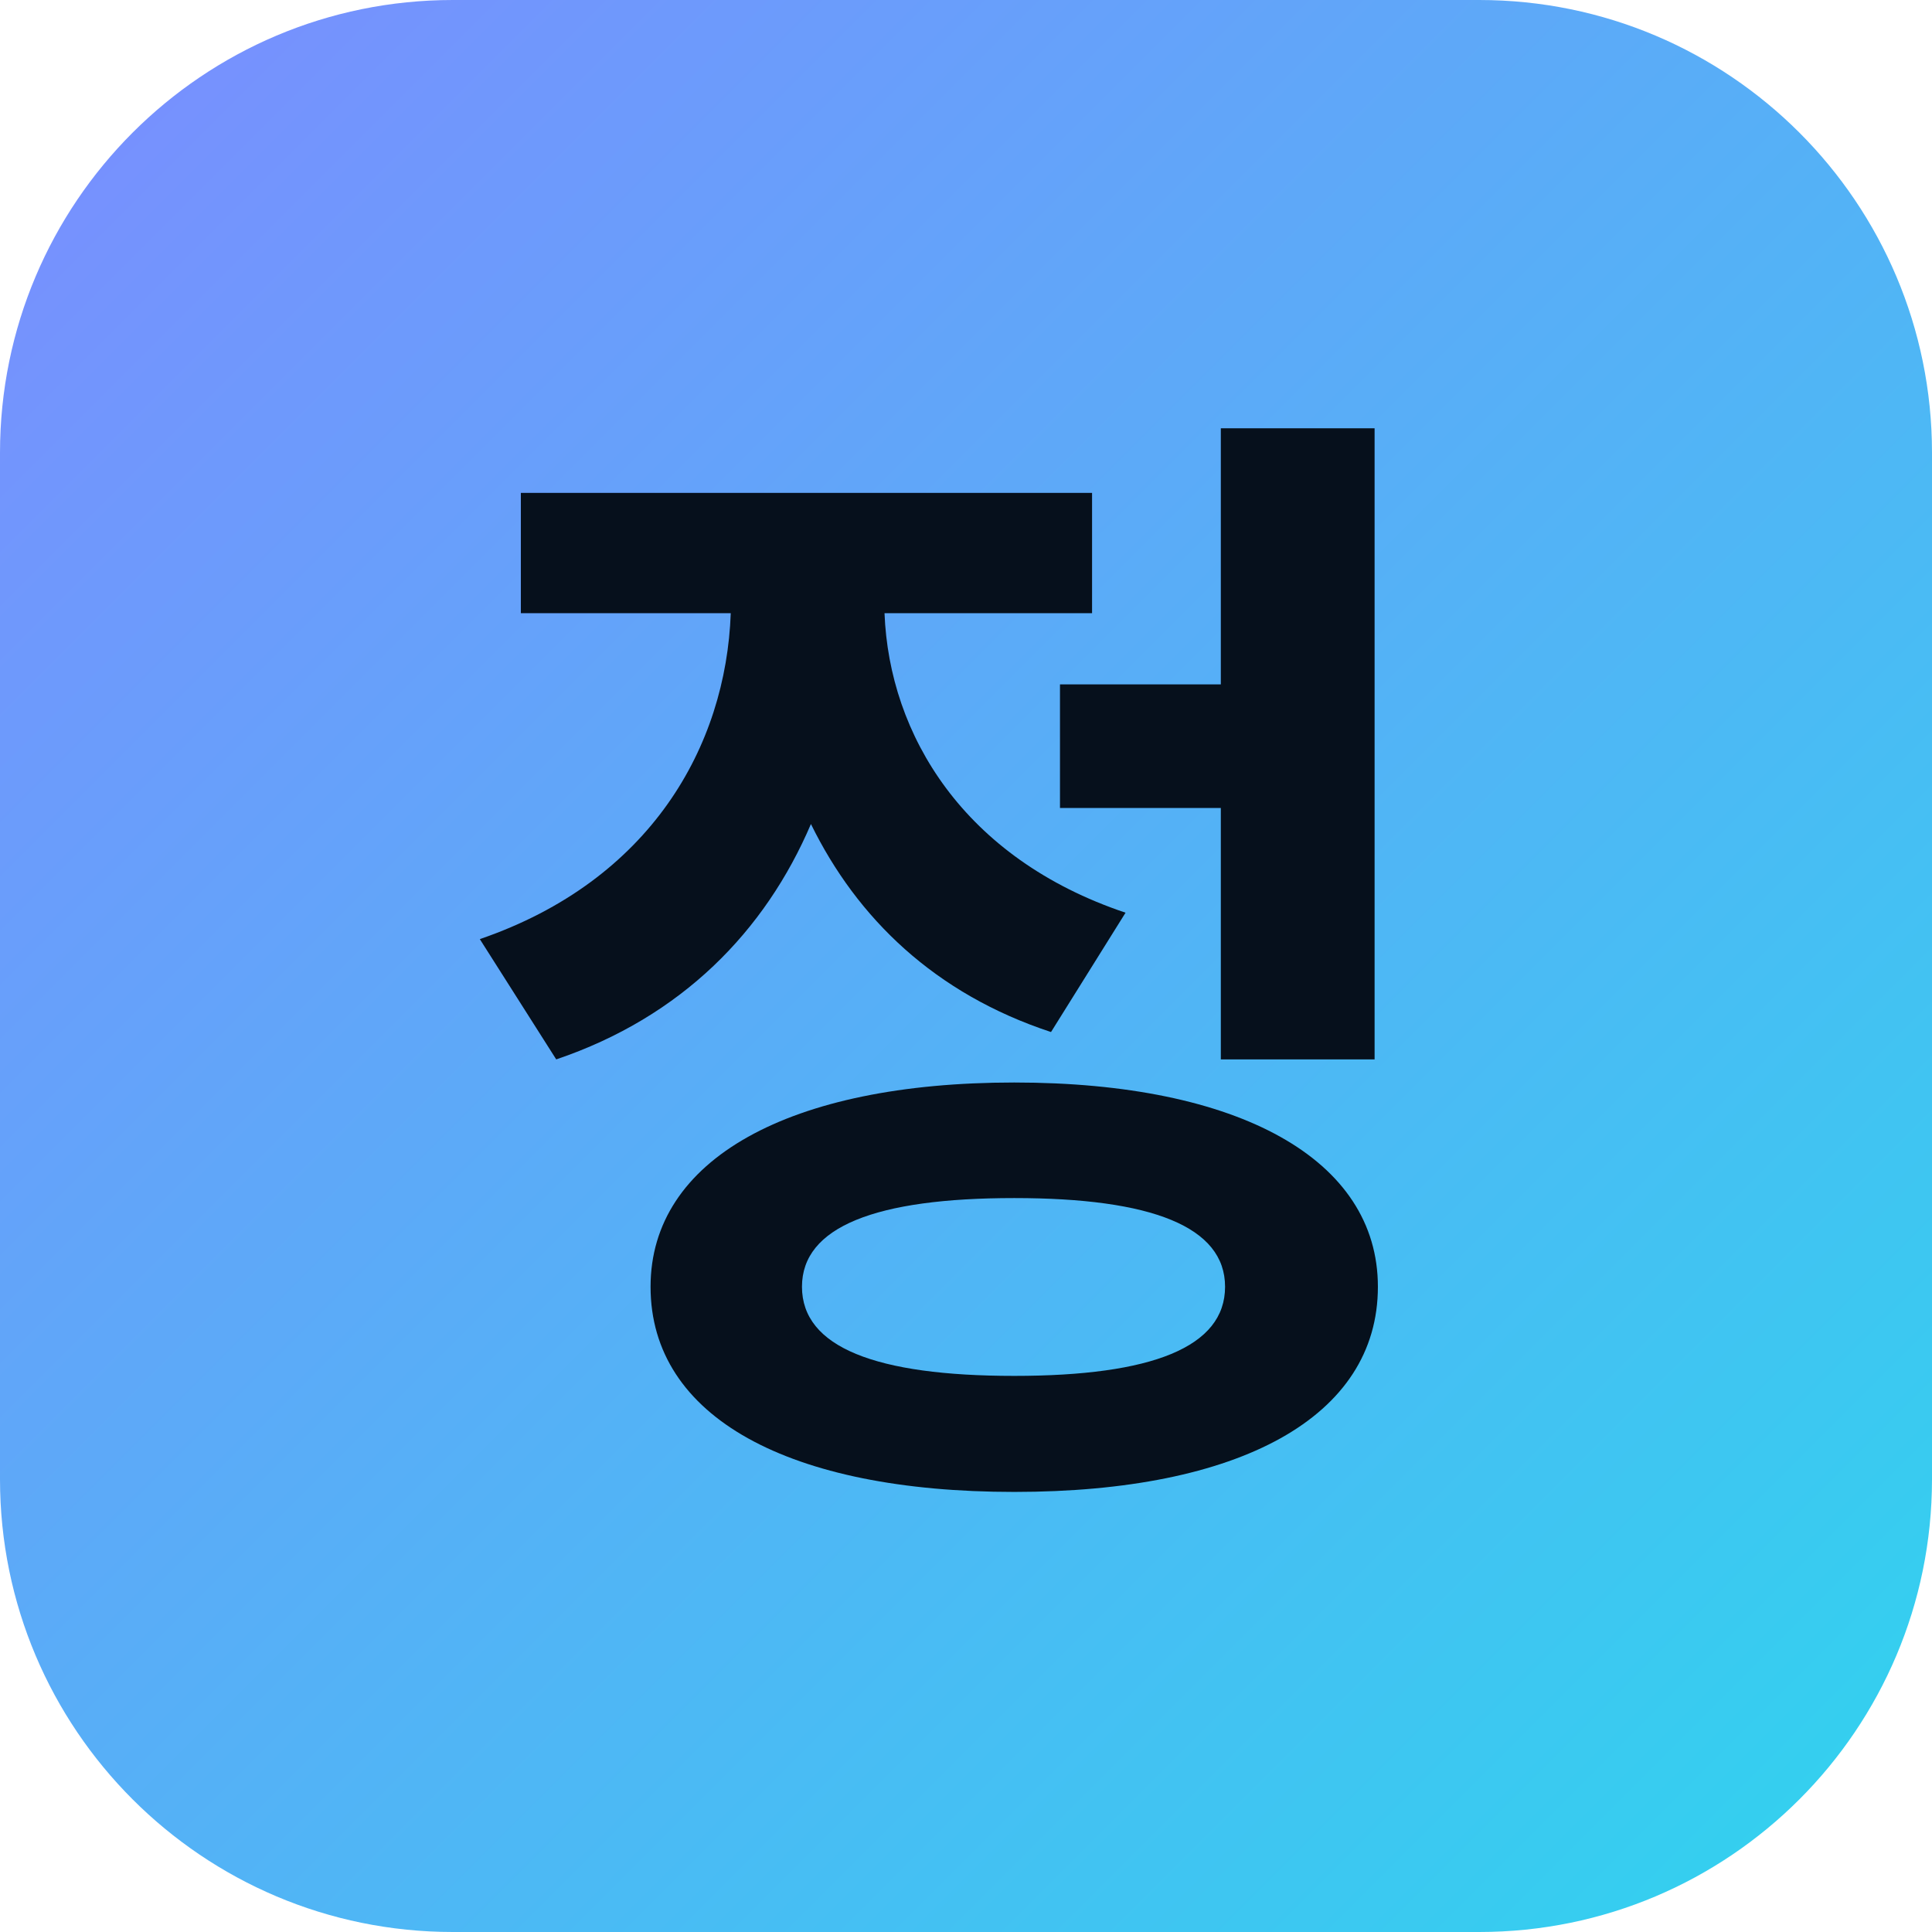
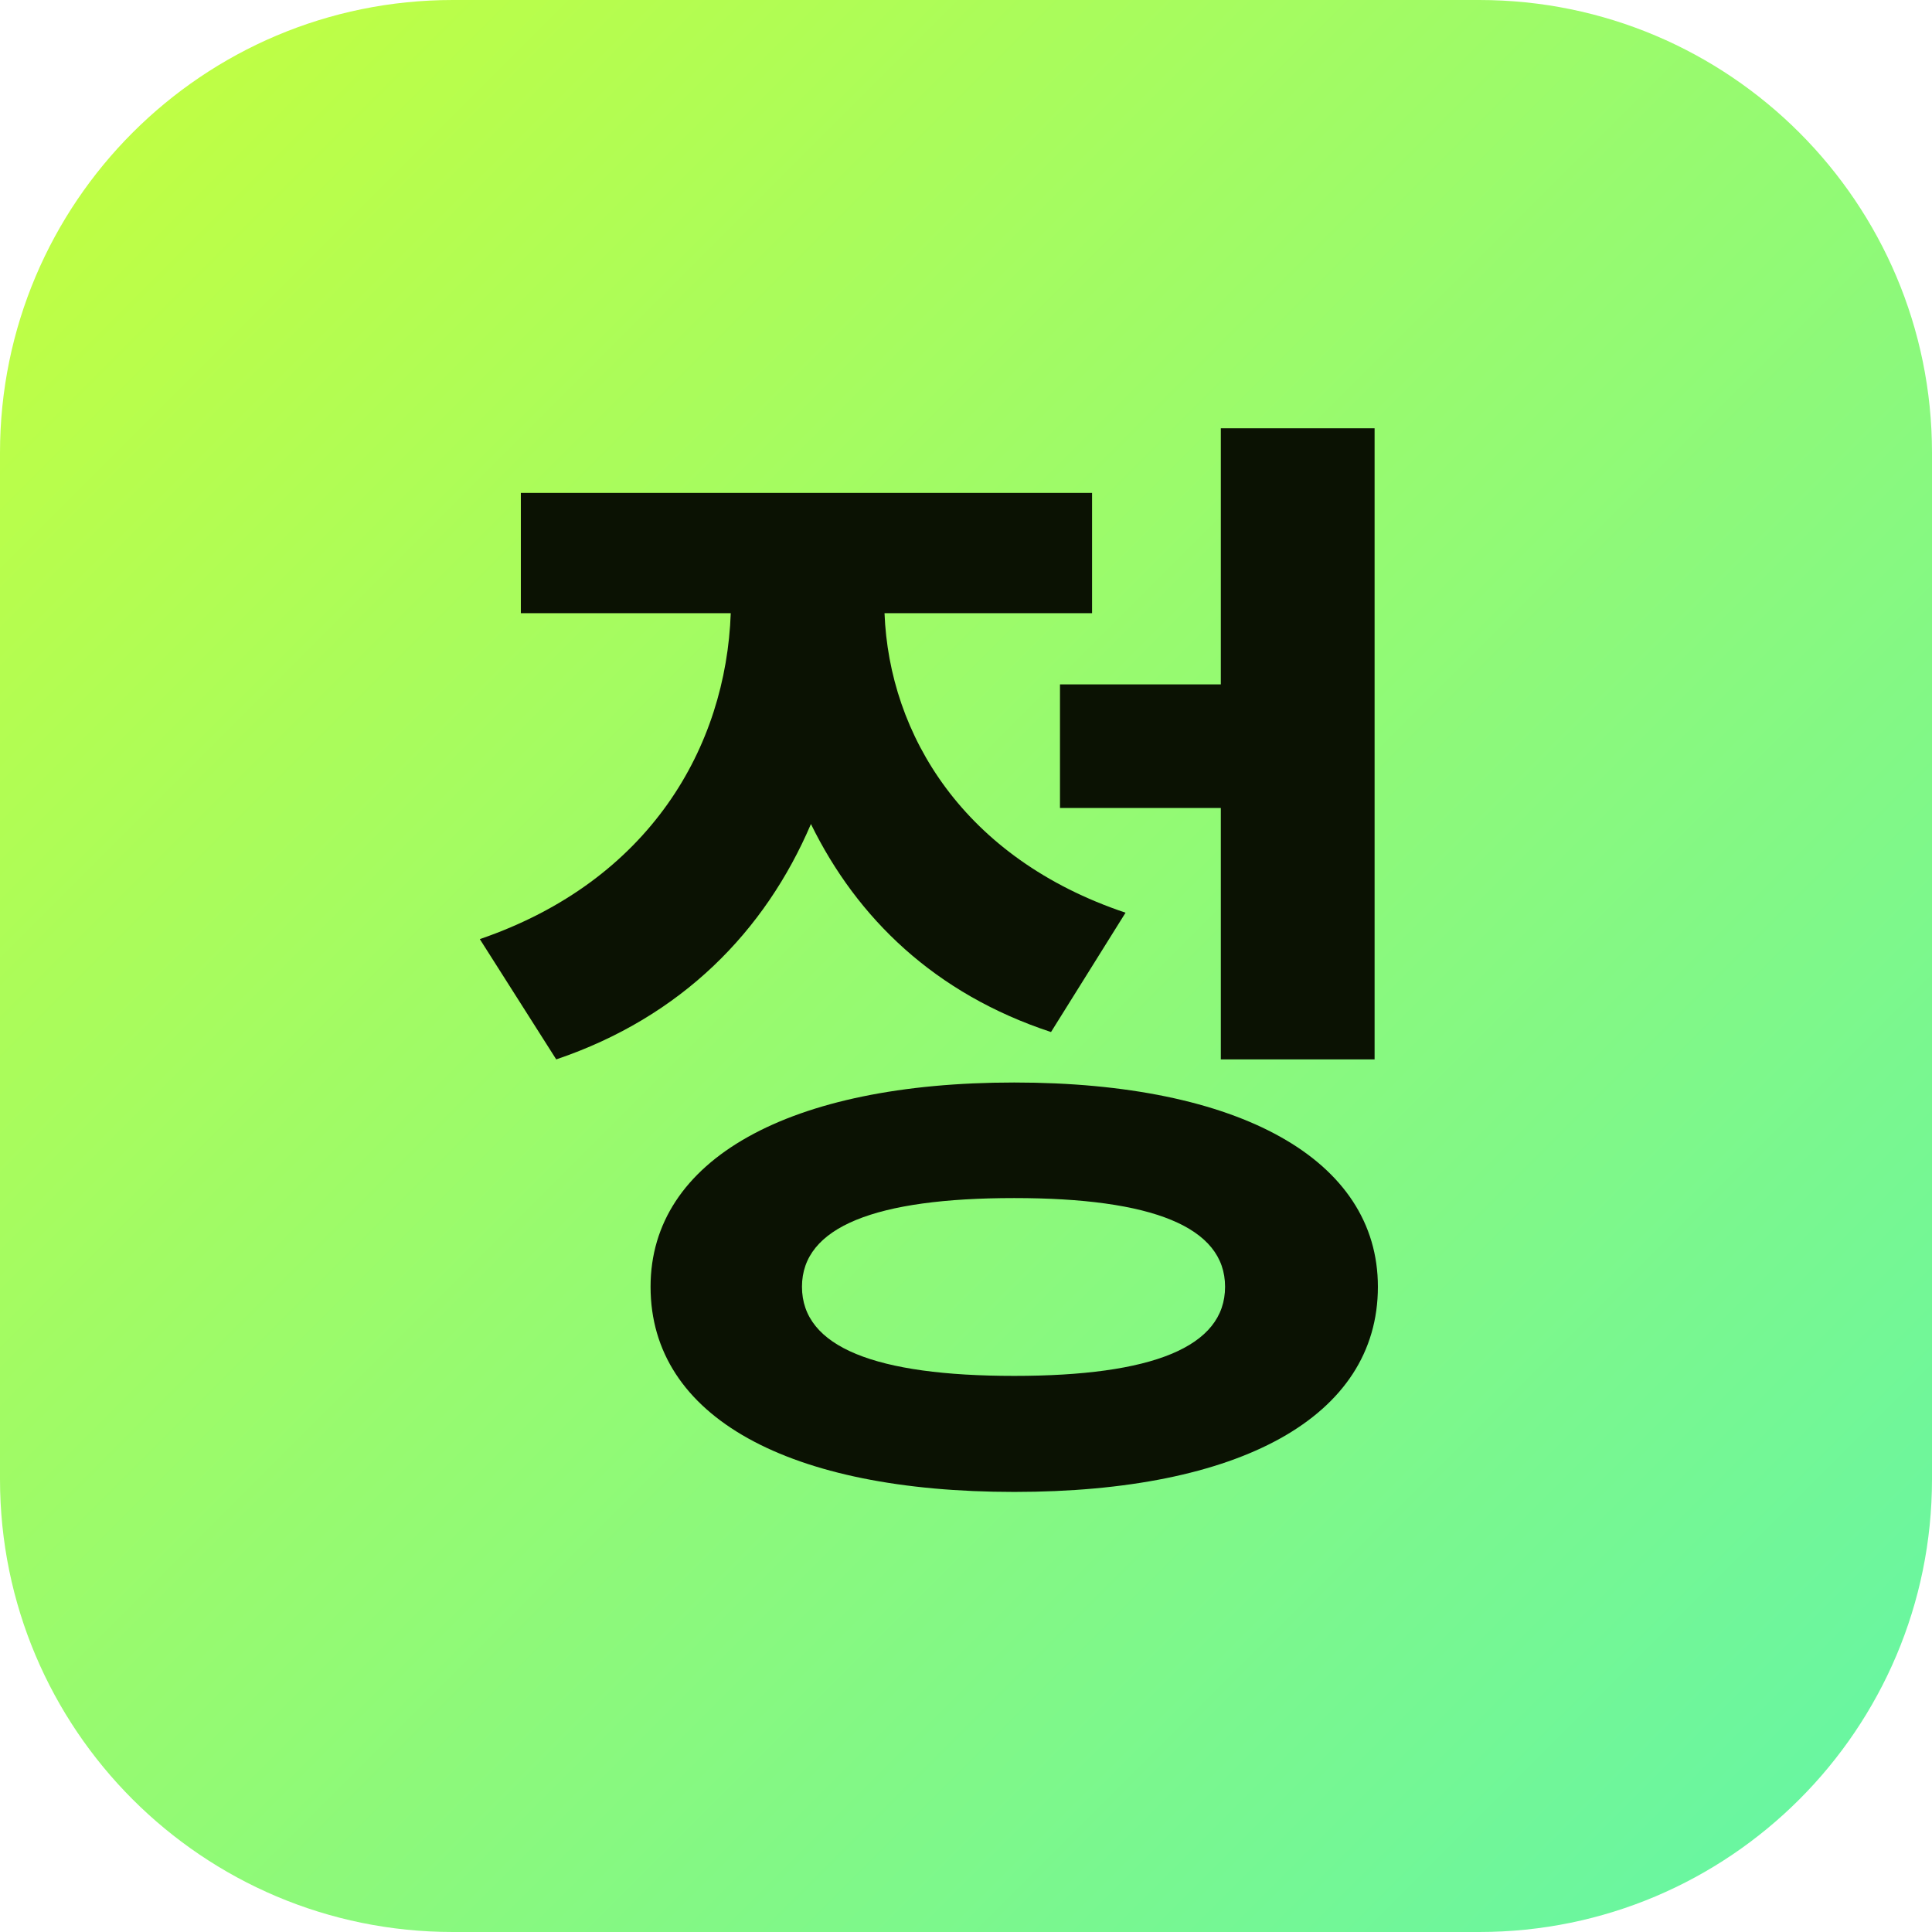
<svg xmlns="http://www.w3.org/2000/svg" viewBox="0 0 64 64">
  <defs>
    <linearGradient id="g" x1="0" y1="0" x2="1" y2="1">
-       <stop offset="0" stop-color="#7C8CFF" />
-       <stop offset="1" stop-color="#2FD4EE" />
+       <stop offset="0" stop-color="#C6FF3D" />
+       <stop offset="1" stop-color="#62F5A8" />
    </linearGradient>
  </defs>
  <rect width="64" height="64" rx="15" fill="url(#g)" />
-   <text x="32" y="46" text-anchor="middle" font-family="Pretendard, 'Noto Sans KR', 'Apple SD Gothic Neo', 'Malgun Gothic', sans-serif" font-weight="900" font-size="38" fill="#06101C">정</text>
+   <text x="32" y="46" text-anchor="middle" font-family="Pretendard, 'Noto Sans KR', 'Apple SD Gothic Neo', 'Malgun Gothic', sans-serif" font-weight="900" font-size="38" fill="#0B1203">정</text>
</svg>
